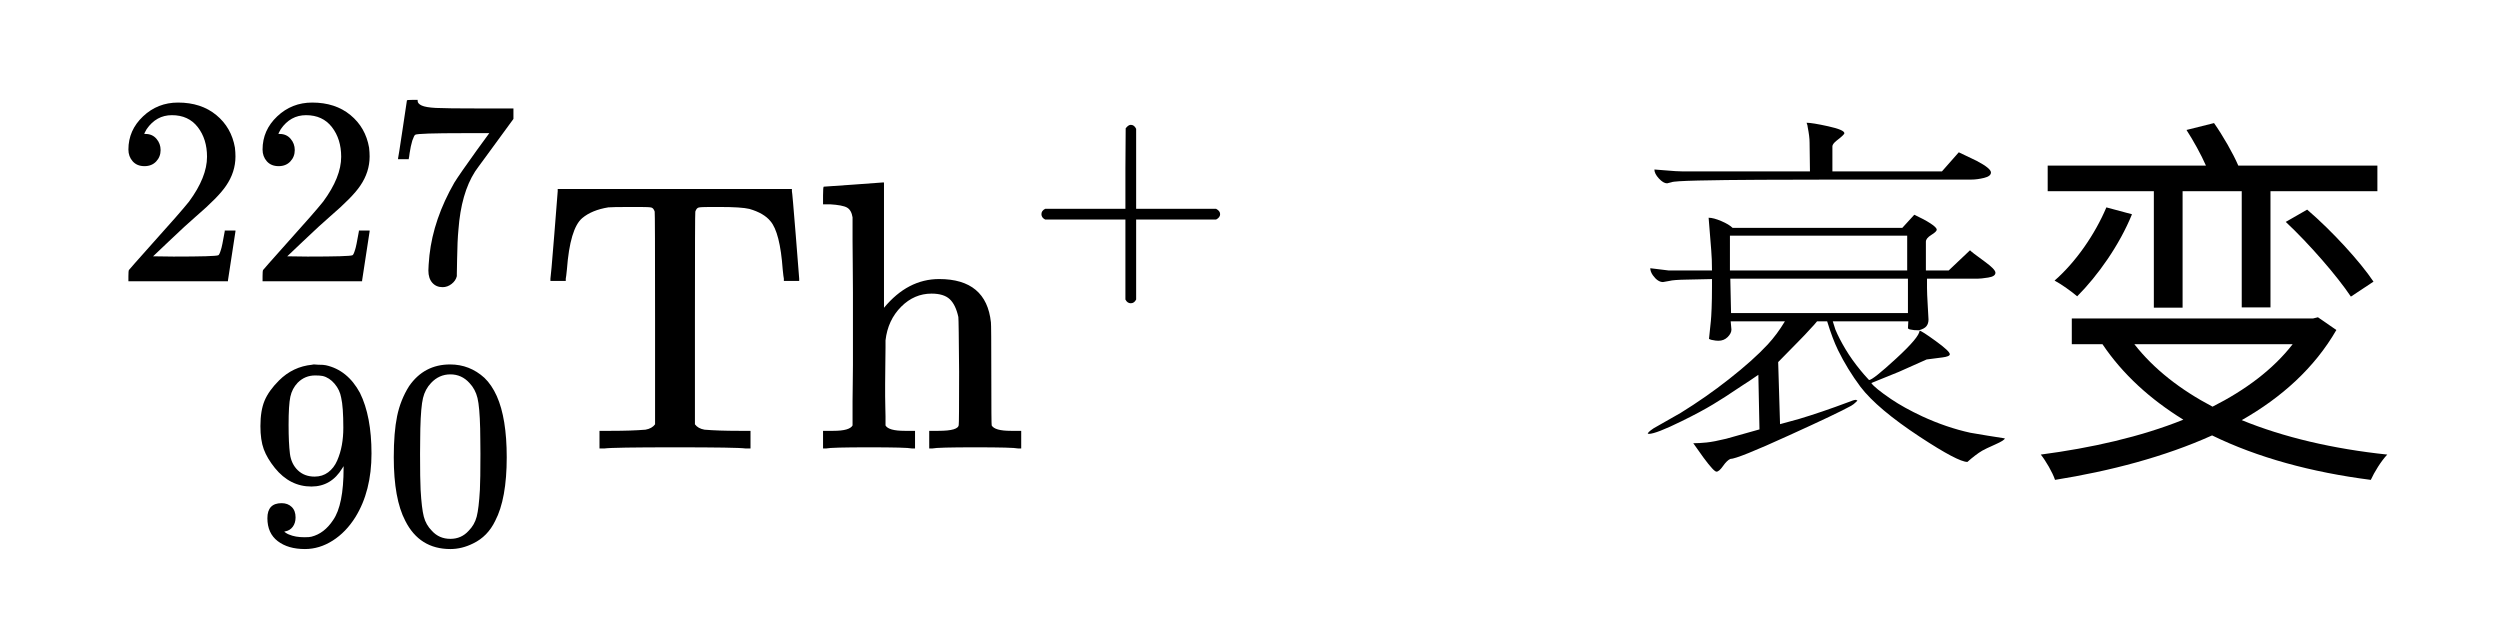
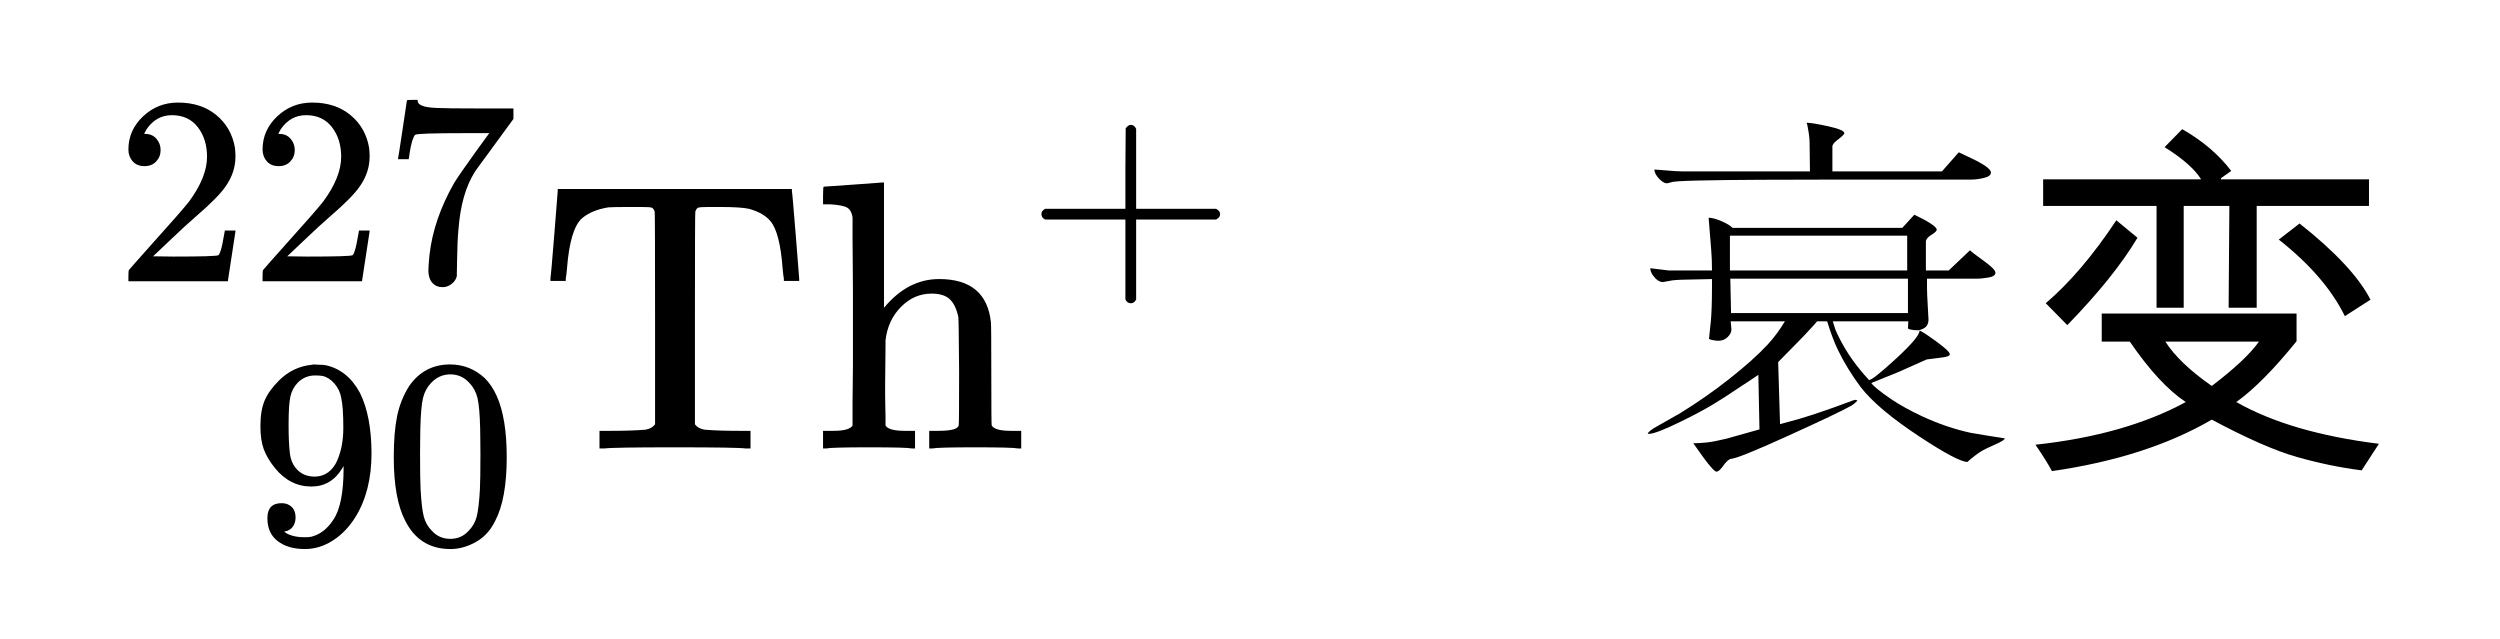
<svg xmlns="http://www.w3.org/2000/svg" viewBox="0 0 260.889 66.68" width="260.889" height="66.68">
  <path d="M15.08 17.339 Q14.296 17.339 13.848 16.835 Q13.4 16.331 13.4 15.603 Q13.4 13.587 14.926 12.145 Q16.452 10.703 18.58 10.703 Q20.988 10.703 22.57 12.005 Q24.152 13.307 24.516 15.407 Q24.572 15.911 24.572 16.331 Q24.572 17.955 23.592 19.383 Q22.808 20.559 20.428 22.603 Q19.42 23.471 17.628 25.179 L15.976 26.747 L18.104 26.775 Q22.5 26.775 22.78 26.635 Q22.892 26.607 23.06 26.047 Q23.172 25.739 23.452 24.143 L23.452 24.059 L24.572 24.059 L24.572 24.143 L23.788 29.267 L23.788 29.351 L13.4 29.351 L13.4 28.819 Q13.4 28.259 13.456 28.175 Q13.484 28.119 15.808 25.515 Q18.86 22.127 19.728 21.035 Q21.604 18.487 21.604 16.359 Q21.604 14.511 20.638 13.265 Q19.672 12.019 17.936 12.019 Q16.312 12.019 15.304 13.475 Q15.248 13.587 15.136 13.783 Q15.052 13.923 15.052 13.951 Q15.052 13.979 15.192 13.979 Q15.892 13.979 16.326 14.483 Q16.76 14.987 16.76 15.659 Q16.76 16.359 16.298 16.849 Q15.836 17.339 15.08 17.339 L15.08 17.339 Z" fill="rgba(0,0,0,1)" fill-rule="nonzero" stroke="none" />
  <path d="M29.08 17.339 Q28.296 17.339 27.848 16.835 Q27.4 16.331 27.4 15.603 Q27.4 13.587 28.926 12.145 Q30.452 10.703 32.58 10.703 Q34.988 10.703 36.57 12.005 Q38.152 13.307 38.516 15.407 Q38.572 15.911 38.572 16.331 Q38.572 17.955 37.592 19.383 Q36.808 20.559 34.428 22.603 Q33.42 23.471 31.628 25.179 L29.976 26.747 L32.104 26.775 Q36.5 26.775 36.78 26.635 Q36.892 26.607 37.06 26.047 Q37.172 25.739 37.452 24.143 L37.452 24.059 L38.572 24.059 L38.572 24.143 L37.788 29.267 L37.788 29.351 L27.4 29.351 L27.4 28.819 Q27.4 28.259 27.456 28.175 Q27.484 28.119 29.808 25.515 Q32.86 22.127 33.728 21.035 Q35.604 18.487 35.604 16.359 Q35.604 14.511 34.638 13.265 Q33.672 12.019 31.936 12.019 Q30.312 12.019 29.304 13.475 Q29.248 13.587 29.136 13.783 Q29.052 13.923 29.052 13.951 Q29.052 13.979 29.192 13.979 Q29.892 13.979 30.326 14.483 Q30.76 14.987 30.76 15.659 Q30.76 16.359 30.298 16.849 Q29.836 17.339 29.08 17.339 L29.08 17.339 Z" fill="rgba(0,0,0,1)" fill-rule="nonzero" stroke="none" />
  <path d="M41.54 16.527 Q41.568 16.471 42.016 13.475 L42.464 10.479 Q42.464 10.423 43.024 10.423 L43.584 10.423 L43.584 10.535 Q43.584 10.815 44.004 11.011 Q44.424 11.207 45.474 11.263 Q46.524 11.319 50.192 11.319 L53.58 11.319 L53.58 12.411 L51.676 15.015 Q51.256 15.603 50.724 16.317 Q50.192 17.031 49.912 17.423 Q49.632 17.815 49.576 17.899 Q48.12 20.167 47.84 23.975 Q47.728 25.123 47.7 27.111 Q47.7 27.503 47.686 27.909 Q47.672 28.315 47.672 28.567 L47.672 28.819 Q47.56 29.295 47.126 29.631 Q46.692 29.967 46.188 29.967 Q45.516 29.967 45.11 29.505 Q44.704 29.043 44.704 28.231 Q44.704 27.811 44.816 26.635 Q45.236 22.855 47.42 19.047 Q47.98 18.151 49.772 15.659 L51.06 13.895 L48.456 13.895 Q43.584 13.895 43.332 14.063 Q43.22 14.119 43.024 14.679 Q42.856 15.239 42.744 15.995 Q42.688 16.471 42.66 16.527 L42.66 16.611 L41.54 16.611 L41.54 16.527 L41.54 16.527 Z" fill="rgba(0,0,0,1)" fill-rule="nonzero" stroke="none" />
  <path d="M30.844 53.992 Q30.844 54.58 30.55 54.972 Q30.256 55.364 29.78 55.448 L29.668 55.476 Q29.668 55.504 29.864 55.63 Q30.06 55.756 30.172 55.784 Q30.816 56.064 31.768 56.064 Q32.3 56.064 32.496 56.008 Q33.84 55.672 34.764 54.272 Q35.856 52.704 35.856 48.84 L35.856 48.644 L35.716 48.868 Q34.568 50.772 32.496 50.772 Q30.256 50.772 28.688 48.84 Q27.876 47.832 27.526 46.88 Q27.176 45.928 27.176 44.472 Q27.176 42.848 27.61 41.812 Q28.044 40.776 29.108 39.712 Q30.564 38.256 32.58 38.06 Q32.692 38.004 33.196 38.06 Q33.784 38.06 34.008 38.116 Q36.276 38.62 37.564 41 Q38.768 43.436 38.768 47.328 Q38.768 51.248 37.088 53.964 Q36.108 55.532 34.722 56.414 Q33.336 57.296 31.824 57.296 Q30.06 57.296 28.982 56.47 Q27.904 55.644 27.904 54.076 Q27.904 52.508 29.388 52.508 Q30.032 52.508 30.438 52.9 Q30.844 53.292 30.844 53.992 L30.844 53.992 Z M33.672 39.236 Q33.392 39.18 32.888 39.18 Q31.824 39.18 31.068 39.936 Q30.48 40.552 30.298 41.406 Q30.116 42.26 30.116 44.332 Q30.116 46.236 30.256 47.356 Q30.396 48.42 31.082 49.078 Q31.768 49.736 32.832 49.736 Q33.644 49.736 34.246 49.288 Q34.848 48.84 35.184 48.07 Q35.52 47.3 35.674 46.446 Q35.828 45.592 35.828 44.64 Q35.828 42.456 35.604 41.504 Q35.464 40.692 34.918 40.048 Q34.372 39.404 33.672 39.236 L33.672 39.236 Z" fill="rgba(0,0,0,1)" fill-rule="nonzero" stroke="none" />
  <path d="M42.688 40.3 Q44.256 38.032 46.972 38.032 Q49.016 38.032 50.556 39.432 Q51.312 40.16 51.844 41.336 Q52.88 43.66 52.88 47.72 Q52.88 52.06 51.676 54.356 Q50.892 55.98 49.38 56.708 Q48.204 57.296 47 57.296 Q43.78 57.296 42.296 54.356 Q41.092 52.06 41.092 47.72 Q41.092 45.116 41.442 43.422 Q41.792 41.728 42.688 40.3 L42.688 40.3 Z M48.988 39.964 Q48.176 39.068 47 39.068 Q45.824 39.068 44.984 39.964 Q44.368 40.608 44.144 41.532 Q43.92 42.456 43.864 44.724 Q43.864 44.892 43.85 45.816 Q43.836 46.74 43.836 47.356 Q43.836 50.044 43.892 51.108 Q44.004 53.068 44.228 53.922 Q44.452 54.776 45.068 55.392 Q45.824 56.232 47 56.232 Q48.148 56.232 48.904 55.392 Q49.52 54.776 49.744 53.922 Q49.968 53.068 50.08 51.108 Q50.136 50.044 50.136 47.356 Q50.136 46.74 50.122 45.816 Q50.108 44.892 50.108 44.724 Q50.052 42.456 49.828 41.532 Q49.604 40.608 48.988 39.964 L48.988 39.964 Z" fill="rgba(0,0,0,1)" fill-rule="nonzero" stroke="none" />
  <path d="M57.44 29.08 Q57.48 29 57.84 24.52 Q58.2 20.04 58.2 19.96 L58.2 19.72 L82.64 19.72 L82.64 19.96 Q82.68 20.04 83.04 24.52 Q83.4 29 83.4 29.08 L83.4 29.32 L81.8 29.32 L81.8 29.08 Q81.76 28.92 81.68 28.12 Q81.4 24.24 80.4 23.08 Q79.72 22.24 78.2 21.8 Q77.36 21.6 75.12 21.6 L74.04 21.6 Q73.12 21.6 72.9 21.66 Q72.68 21.72 72.56 22.08 Q72.52 22.16 72.52 33.24 L72.52 44.28 Q72.84 44.72 73.52 44.84 Q74.96 44.96 77.12 44.96 L78.32 44.96 L78.32 46.8 L77.8 46.8 Q76.96 46.68 70.44 46.68 Q63.92 46.68 63.08 46.8 L62.56 46.8 L62.56 44.96 L63.76 44.96 Q65.92 44.96 67.36 44.84 Q68.04 44.72 68.36 44.28 L68.36 33.24 Q68.36 22.16 68.32 22.08 Q68.2 21.72 67.98 21.66 Q67.76 21.6 66.84 21.6 L65.76 21.6 Q63.88 21.6 63.48 21.64 Q61.76 21.92 60.76 22.76 Q59.48 23.84 59.16 28.12 Q59.08 28.92 59.04 29.08 L59.04 29.32 L57.44 29.32 L57.44 29.08 L57.44 29.08 Z" fill="rgba(0,0,0,1)" fill-rule="nonzero" stroke="none" />
  <path d="M85.969 19.48 Q86.169 19.48 89.129 19.26 Q92.089 19.04 92.129 19.04 L92.249 19.04 L92.249 32.12 Q94.729 29.12 98.009 29.12 Q102.929 29.12 103.409 33.64 Q103.449 33.92 103.449 39.2 Q103.449 44.32 103.489 44.4 Q103.809 44.96 105.489 44.96 L105.929 44.96 L106.569 44.96 L106.569 46.8 L106.249 46.8 Q105.729 46.68 101.769 46.68 Q97.809 46.68 97.289 46.8 L96.969 46.8 L96.969 44.96 L97.609 44.96 L97.929 44.96 Q100.049 44.96 100.049 44.32 Q100.089 44.24 100.089 38.8 Q100.049 33.4 100.009 33.08 Q99.729 31.8 99.109 31.22 Q98.489 30.64 97.209 30.64 Q95.409 30.64 94.049 32 Q92.649 33.4 92.409 35.52 Q92.409 35.56 92.409 36.26 Q92.409 36.96 92.389 38.04 Q92.369 39.12 92.369 40.08 Q92.369 40.68 92.369 41.34 Q92.369 42 92.389 42.52 Q92.409 43.04 92.409 43.46 Q92.409 43.88 92.409 44.16 L92.409 44.4 Q92.729 44.96 94.409 44.96 L94.849 44.96 L95.489 44.96 L95.489 46.8 L95.169 46.8 Q94.649 46.68 90.689 46.68 Q86.729 46.68 86.209 46.8 L85.889 46.8 L85.889 44.96 L86.529 44.96 L86.969 44.96 Q88.649 44.96 88.969 44.4 L88.969 44.08 Q88.969 43.72 88.969 43.16 Q88.969 42.6 88.969 41.84 Q88.969 41.08 88.989 40.1 Q89.009 39.12 89.009 38.1 Q89.009 37.08 89.009 35.9 Q89.009 34.72 89.009 33.64 Q89.009 32.16 89.009 30.5 Q89.009 28.84 88.989 27.52 Q88.969 26.2 88.969 25.1 Q88.969 24 88.969 23.36 Q88.969 22.72 88.969 22.68 Q88.849 21.92 88.389 21.66 Q87.929 21.4 86.609 21.32 L85.889 21.32 L85.889 20.4 Q85.889 19.48 85.969 19.48 L85.969 19.48 Z" fill="rgba(0,0,0,1)" fill-rule="nonzero" stroke="none" />
  <path d="M108.679 22.351 Q108.679 21.987 109.071 21.791 L117.443 21.791 L117.443 17.591 L117.471 13.391 Q117.751 13.027 118.003 13.027 Q118.367 13.027 118.563 13.447 L118.563 21.791 L126.907 21.791 Q127.327 22.015 127.327 22.351 Q127.327 22.687 126.907 22.911 L118.563 22.911 L118.563 31.255 Q118.367 31.647 118.003 31.647 Q117.639 31.647 117.443 31.255 L117.443 22.911 L109.071 22.911 Q108.679 22.715 108.679 22.351 L108.679 22.351 Z" fill="rgba(0,0,0,1)" fill-rule="nonzero" stroke="none" />
  <path d="M199.104 32.673 L199.104 29.083 L180.567 29.083 L180.645 32.673 L199.104 32.673 L199.104 32.673 Z M199.026 28.224 L199.026 24.595 L180.528 24.595 L180.528 28.224 L199.026 28.224 L199.026 28.224 Z M209.211 45.746 Q209.211 45.941 208.196 46.39 Q207.182 46.839 206.85 47.034 Q206.518 47.229 206.109 47.541 Q205.699 47.854 205.309 48.205 Q204.333 48.205 200.352 45.59 Q195.904 42.663 194.148 40.361 Q192.782 38.527 191.806 36.537 Q191.221 35.327 190.674 33.532 L189.621 33.532 Q189.27 33.961 189.035 34.195 Q188.333 34.976 187.67 35.639 L185.562 37.785 L185.757 44.263 Q186.928 43.951 187.748 43.717 Q190.089 43.015 192.899 41.961 Q193.445 41.727 193.679 41.727 L193.835 41.805 Q193.718 41.922 193.679 41.961 Q193.445 42.195 193.172 42.351 Q191.767 43.132 186.694 45.434 Q181.309 47.893 180.567 47.893 Q180.216 48.049 179.806 48.634 Q179.396 49.22 179.123 49.22 Q178.85 49.22 177.757 47.737 Q177.406 47.268 176.704 46.254 Q177.328 46.254 178.089 46.176 Q178.85 46.098 180.138 45.785 L183.611 44.81 L183.494 39.112 Q182.479 39.815 181.855 40.205 Q179.709 41.649 178.772 42.195 Q177.484 42.976 175.494 43.951 Q172.801 45.278 172.06 45.278 L171.943 45.239 Q172.021 45.122 172.06 45.083 Q172.216 44.927 172.567 44.693 Q175.104 43.249 175.377 43.093 Q178.031 41.454 180.411 39.58 Q182.948 37.59 184.47 35.951 Q185.445 34.898 186.265 33.532 L180.606 33.532 L180.684 34.39 Q180.684 34.78 180.294 35.171 Q179.904 35.561 179.318 35.561 Q179.045 35.561 178.694 35.483 Q178.577 35.483 178.343 35.366 L178.538 33.493 Q178.577 33.141 178.616 32.185 Q178.655 31.229 178.655 29.941 L178.655 29.122 Q177.328 29.161 175.982 29.18 Q174.635 29.2 174.206 29.317 L173.543 29.434 Q172.996 29.434 172.489 28.732 Q172.216 28.341 172.216 27.99 L174.128 28.224 L178.655 28.224 Q178.655 27.054 178.577 26.117 Q178.304 22.839 178.304 22.722 Q178.811 22.722 179.631 23.073 Q180.45 23.424 180.801 23.776 L198.518 23.776 L199.767 22.41 Q200.782 22.878 201.445 23.307 Q202.109 23.737 202.109 23.971 Q202.109 24.166 201.543 24.517 Q200.977 24.868 200.977 25.22 L200.977 28.224 L203.357 28.224 L205.582 26.117 Q205.699 26.273 207.104 27.288 Q208.235 28.107 208.235 28.459 Q208.235 28.849 207.474 28.966 Q206.713 29.083 206.362 29.083 L201.094 29.083 L201.094 30.059 Q201.094 30.605 201.172 31.912 Q201.25 33.22 201.25 33.337 Q201.25 33.766 201.035 34.039 Q200.821 34.312 200.235 34.468 Q199.689 34.468 199.377 34.39 Q199.26 34.39 199.104 34.273 L199.143 33.532 L191.26 33.532 Q191.416 34.039 191.533 34.39 Q191.923 35.327 192.587 36.439 Q193.25 37.551 194.187 38.683 Q194.499 39.073 195.045 39.659 Q195.435 39.659 197.874 37.415 Q200.313 35.171 200.313 34.507 Q200.509 34.507 201.991 35.58 Q203.474 36.654 203.474 36.966 Q203.474 37.2 202.713 37.298 Q201.952 37.395 201.055 37.512 L198.167 38.8 L195.279 39.971 Q195.63 40.478 197.348 41.649 Q198.674 42.546 200.587 43.444 Q203.123 44.615 205.621 45.161 Q207.416 45.473 209.211 45.746 L209.211 45.746 Z M207.767 18 Q207.767 18.39 207.045 18.566 Q206.323 18.741 205.699 18.741 L191.767 18.741 Q187.748 18.741 183.767 18.761 Q179.787 18.78 177.23 18.839 Q174.674 18.898 174.44 19.015 L173.972 19.132 Q173.582 19.132 173.113 18.624 Q172.645 18.117 172.645 17.688 Q172.762 17.688 173.874 17.785 Q174.987 17.883 175.494 17.883 L188.879 17.883 L188.84 14.878 Q188.84 14.254 188.645 13.278 Q188.645 13.122 188.528 12.81 Q189.113 12.81 190.791 13.18 Q192.47 13.551 192.47 13.902 Q192.47 14.059 191.65 14.683 Q191.221 15.034 191.221 15.268 L191.221 17.883 L202.655 17.883 L204.411 15.893 Q205.894 16.595 206.284 16.79 Q207.767 17.571 207.767 18 L207.767 18 Z" fill="rgba(0,0,0,1)" fill-rule="nonzero" stroke="none" />
-   <text x="210.889" y="46.8" font-family="sans-serif" font-size="40" font-weight="normal" font-style="normal" fill="rgba(0,0,0,1)" dominant-baseline="alphabetic">变</text>
+   <path d="M247.217 21.487 L235.498 21.487 L235.498 32.112 L232.569 32.112 L232.647 21.487 L227.881 21.487 L227.881 32.112 L225.049 32.112 L225.049 21.487 L213.213 21.487 L213.213 18.714 L229.698 18.714 Q228.741 17.152 225.889 15.355 L227.725 13.48 Q230.909 15.296 232.842 17.835 L231.768 18.597 L231.768 18.714 L247.217 18.714 L247.217 21.487 L247.217 21.487 Z M223.057 24.808 Q220.635 28.89 215.733 33.929 L213.487 31.644 Q217.237 28.441 220.85 22.991 L223.057 24.808 L223.057 24.808 Z M247.373 31.273 L244.698 32.991 Q242.647 28.812 237.803 25.003 L239.971 23.323 Q245.577 27.757 247.373 31.273 L247.373 31.273 Z M248.252 46.312 L246.455 49.085 Q243.096 48.655 239.698 47.689 Q236.299 46.722 230.811 43.792 Q224.034 47.737 214.131 49.163 Q213.623 48.187 212.412 46.409 Q221.768 45.394 228.096 41.956 Q225.323 40.12 222.256 35.648 L219.327 35.648 L219.327 32.718 L239.659 32.718 L239.659 35.609 Q236.123 39.984 233.37 41.956 Q238.995 45.159 248.252 46.312 L248.252 46.312 Z M235.733 35.648 L225.967 35.648 Q227.393 37.894 230.811 40.277 Q234.405 37.542 235.733 35.648 L235.733 35.648 Z" fill="rgba(0,0,0,1)" fill-rule="nonzero" stroke="none" />
</svg>
